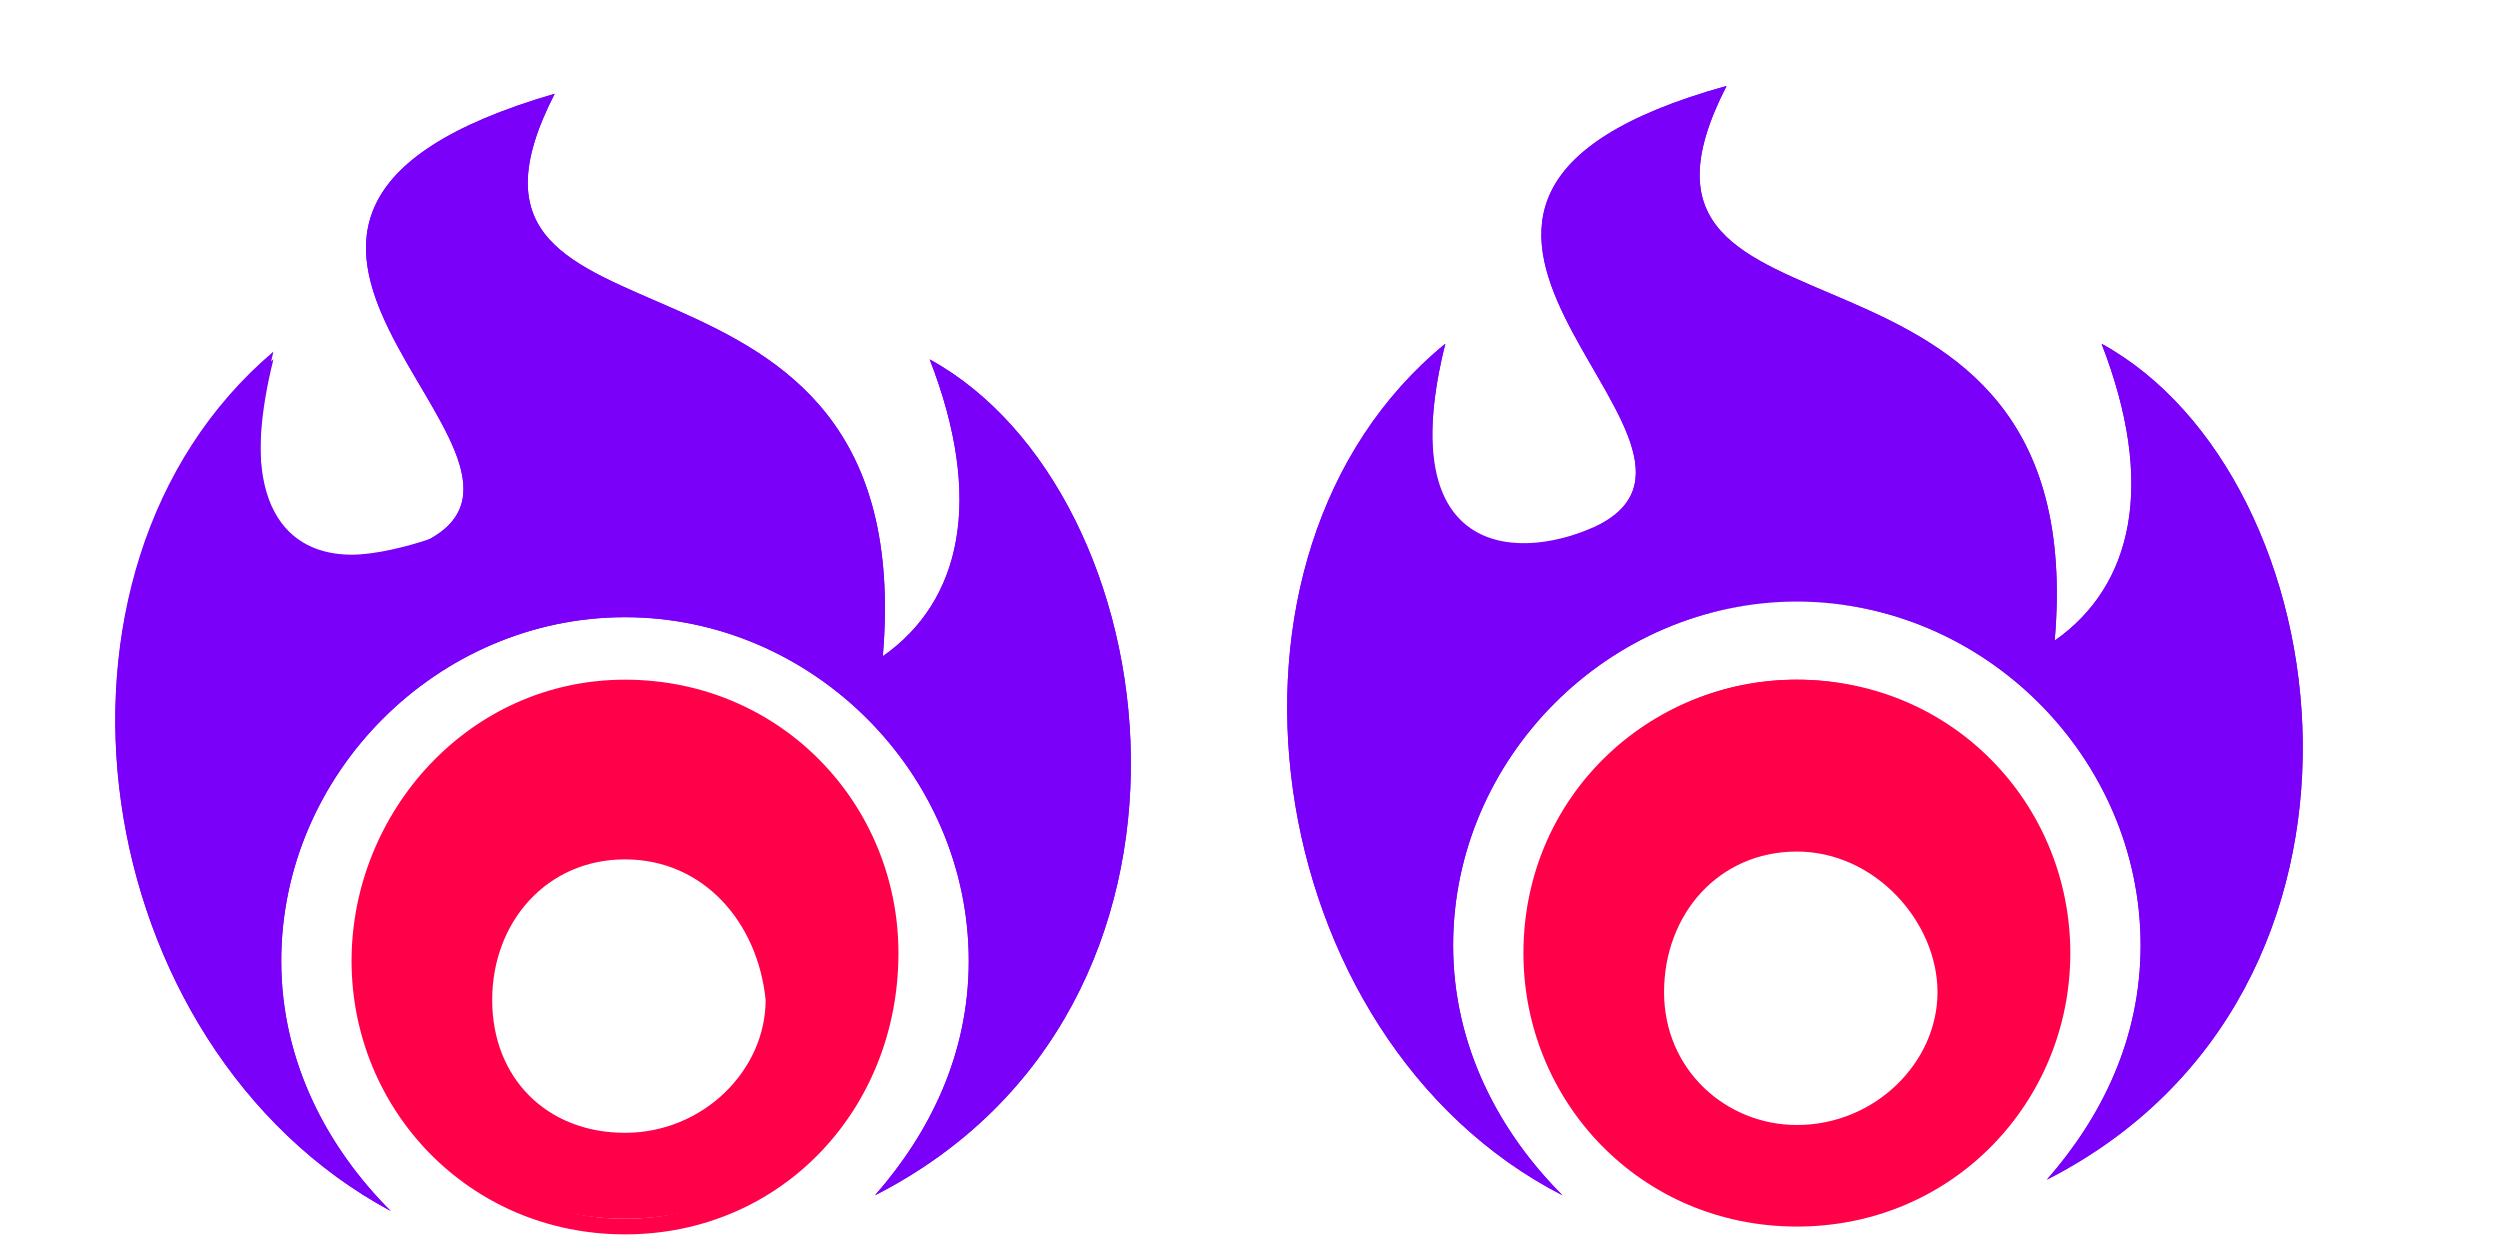
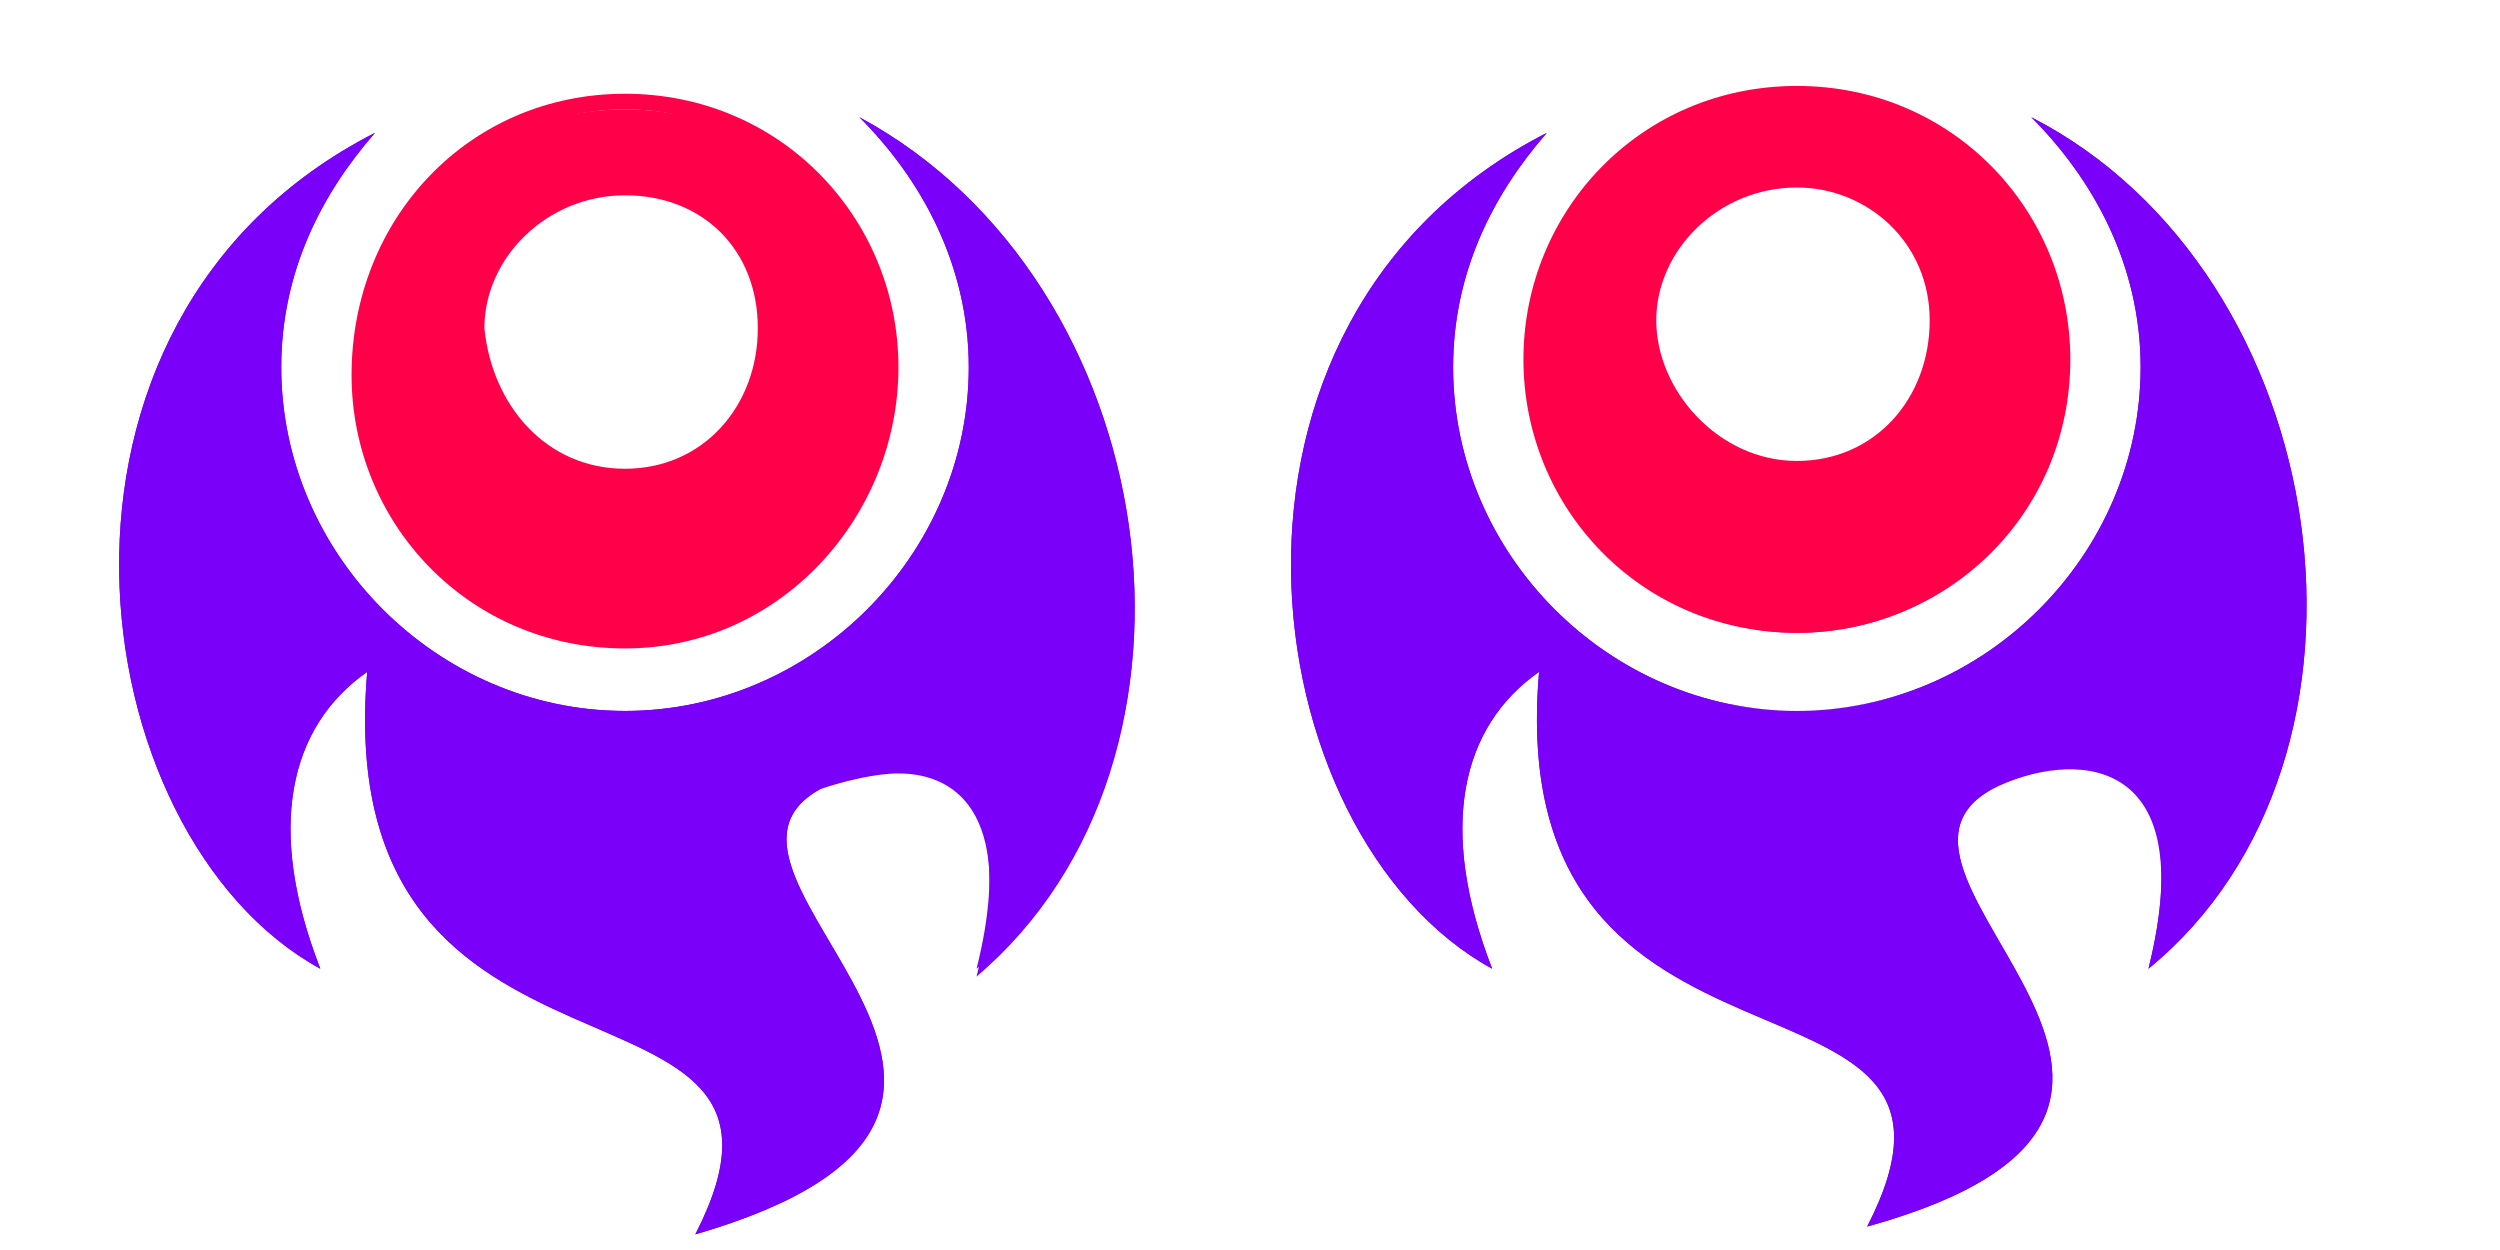
<svg xmlns="http://www.w3.org/2000/svg" version="1.1" id="Calque_1" x="0px" y="0px" viewBox="0 0 32 16" style="enable-background:new 0 0 32 16;" xml:space="preserve">
  <style type="text/css">
	.st0{display:none;fill:#FF0000;}
	.st1{display:none;fill:#E0DDFF;}
	.st2{display:none;fill:#2121FF;}
	.st3{fill:#7A00F9;}
	.st4{fill:#FF0049;}
</style>
  <path class="st0" d="M3,3v1H2v3H1v8h1v-1h1v-1h1v1h1v1h2v-2h2v2h2v-1h1v-1h1v1h1v1h1V7h-1V4h-1V3h-1V2h-2V1H6v1H5H4v1H3z" />
  <path class="st1" d="M8,5v1h2v2H9v1h2V8h1V5h-1V4H9v1H8z" />
  <path class="st2" d="M8,6v2h2V6H8z" />
  <path class="st1" d="M2,5v1h2v2H3v1h2V8h1V5H5V4H3v1H2z" />
  <path class="st2" d="M2,6v2h2V6H2z" />
  <path class="st0" d="M19,3v1h-1v3h-1v7h1v1h2v-1h1v-1h1v1h1v1h2v-1h1v-1h1v1h1v1h2v-1h1V7h-1V4h-1V3h-1V2h-2V1h-4v1h-1h-1v1H19z" />
  <path class="st1" d="M24,5v1h2v2h-1v1h2V8h1V5h-1V4h-2v1H24z" />
  <path class="st2" d="M24,6v2h2V6H24z" />
  <path class="st1" d="M18,5v1h2v2h-1v1h2V8h1V5h-1V4h-2v1H18z" />
  <path class="st2" d="M18,6v2h2V6H18z" />
  <g>
-     <path class="st3" d="M7.1,1.2C1.6,2.8,7.5,5.8,5.5,6.9c-1,0.5-2.7,0.5-2-2.3C0.2,7.3,1.1,13.4,5,15.5c-0.8-0.8-1.4-1.9-1.4-3.2   c0-2.4,2-4.4,4.4-4.4c2.4,0,4.4,2,4.4,4.4c0,1.2-0.5,2.2-1.2,3c4.7-2.4,3.8-9,0.7-10.7c0.7,1.8,0.4,3.1-0.6,3.8   C11.8,2.5,5.2,4.9,7.1,1.2L7.1,1.2z" />
-     <path class="st3" d="M6.6,1.6C6.5,2.1,6.4,2.5,6.6,2.8c0.2,0.6,0.9,0.9,1.7,1.3c1.4,0.6,3.1,1.3,2.8,4.4l0,0.4   c-0.8-0.7-1.9-1.1-3-1.1c-2.5,0-4.6,2.1-4.6,4.6c0,0.7,0.2,1.5,0.5,2.1c-1.2-1.1-2-2.7-2.1-4.5C1.6,8.1,2.1,6.4,3.1,5.2   C3,6,3.1,6.5,3.4,6.9c0.2,0.3,0.6,0.5,1.1,0.5c0.4,0,0.7-0.1,1.1-0.3c0.3-0.2,0.5-0.4,0.5-0.6C6.3,6,6,5.4,5.6,4.8   C5.2,4.1,4.8,3.4,5,2.8C5.2,2.3,5.7,1.9,6.6,1.6z M12.3,5.2c1.2,1,1.9,2.7,1.9,4.6c0,1.9-0.8,3.5-2.1,4.6c0.3-0.7,0.5-1.4,0.5-2.1   c0-1.3-0.6-2.5-1.5-3.4l0.3-0.2C12.4,7.9,12.7,6.6,12.3,5.2L12.3,5.2z M7.1,1.2C1.6,2.8,7.5,5.8,5.5,6.9C5.2,7,4.8,7.1,4.5,7.1   c-0.8,0-1.5-0.6-1-2.6C0.2,7.3,1.1,13.4,5,15.5c-0.8-0.8-1.4-1.9-1.4-3.2c0-2.4,2-4.4,4.4-4.4c2.4,0,4.4,2,4.4,4.4   c0,1.2-0.5,2.2-1.2,3c4.7-2.4,3.8-9,0.7-10.7c0.7,1.8,0.4,3.1-0.6,3.8C11.8,2.5,5.2,4.9,7.1,1.2L7.1,1.2z" />
-     <path class="st4" d="M8,8.8c-1.9,0-3.4,1.5-3.4,3.4s1.5,3.4,3.4,3.4c1.9,0,3.4-1.5,3.4-3.4C11.4,10.4,9.9,8.8,8,8.8z M8,14.6   c-1,0-1.9-0.8-1.9-1.9c0-1,0.8-1.9,1.9-1.9c1,0,1.9,0.8,1.9,1.9S9,14.6,8,14.6z" />
-     <path class="st4" d="M8,15.8c-2,0-3.5-1.6-3.5-3.5S6,8.7,8,8.7s3.5,1.6,3.5,3.5C11.5,14.2,10,15.8,8,15.8z M8,9   c-1.8,0-3.3,1.5-3.3,3.3s1.5,3.3,3.3,3.3s3.3-1.5,3.3-3.3C11.3,10.4,9.8,9,8,9z M8,14.7c-1.1,0-2-0.9-2-2c0-1.1,0.9-2,2-2   c1.1,0,2,0.9,2,2C10,13.8,9.1,14.7,8,14.7z M8,11c-1,0-1.7,0.8-1.7,1.8S7,14.5,8,14.5c1,0,1.8-0.8,1.8-1.7C9.7,11.8,9,11,8,11z" />
+     <path class="st3" d="M8.9,15.8c5.5-1.6-0.4-4.6,1.6-5.7c1-0.5,2.7-0.5,2,2.3c3.3-2.7,2.4-8.8-1.5-10.9c0.8,0.8,1.4,1.9,1.4,3.2   c0,2.4-2,4.4-4.4,4.4s-4.4-2-4.4-4.4c0-1.2,0.5-2.2,1.2-3c-4.7,2.4-3.8,9-0.7,10.7c-0.7-1.8-0.4-3.1,0.6-3.8   C4.2,14.5,10.8,12.1,8.9,15.8L8.9,15.8z" />
+     <path class="st3" d="M9.4,15.4c0.1-0.5,0.2-0.9,0-1.2c-0.2-0.6-0.9-0.9-1.7-1.3c-1.4-0.6-3.1-1.3-2.8-4.4V8.1   c0.8,0.7,1.9,1.1,3,1.1c2.5,0,4.6-2.1,4.6-4.6c0-0.7-0.2-1.5-0.5-2.1c1.2,1.1,2,2.7,2.1,4.5c0.3,1.9-0.2,3.6-1.2,4.8   c0.1-0.8,0-1.3-0.3-1.7c-0.2-0.3-0.6-0.5-1.1-0.5c-0.4,0-0.7,0.1-1.1,0.3c-0.3,0.2-0.5,0.4-0.5,0.6c-0.2,0.5,0.1,1.1,0.5,1.7   c0.4,0.7,0.8,1.4,0.6,2C10.8,14.7,10.3,15.1,9.4,15.4z M3.7,11.8c-1.2-1-1.9-2.7-1.9-4.6s0.8-3.5,2.1-4.6C3.6,3.3,3.4,4,3.4,4.7   C3.4,6,4,7.2,4.9,8.1L4.6,8.3C3.6,9.1,3.3,10.4,3.7,11.8L3.7,11.8z M8.9,15.8c5.5-1.6-0.4-4.6,1.6-5.7c0.3-0.1,0.7-0.2,1-0.2   c0.8,0,1.5,0.6,1,2.6c3.3-2.8,2.4-8.9-1.5-11c0.8,0.8,1.4,1.9,1.4,3.2c0,2.4-2,4.4-4.4,4.4s-4.4-2-4.4-4.4c0-1.2,0.5-2.2,1.2-3   c-4.7,2.4-3.8,9-0.7,10.7c-0.7-1.8-0.4-3.1,0.6-3.8C4.2,14.5,10.8,12.1,8.9,15.8L8.9,15.8z" />
+     <path class="st4" d="M8,8.2c1.9,0,3.4-1.5,3.4-3.4S9.9,1.4,8,1.4S4.6,2.9,4.6,4.8C4.6,6.6,6.1,8.2,8,8.2z M8,2.4   c1,0,1.9,0.8,1.9,1.9c0,1-0.8,1.9-1.9,1.9c-1,0-1.9-0.8-1.9-1.9S7,2.4,8,2.4z" />
+     <path class="st4" d="M8,1.2c2,0,3.5,1.6,3.5,3.5S10,8.3,8,8.3S4.5,6.7,4.5,4.8C4.5,2.8,6,1.2,8,1.2z M8,8c1.8,0,3.3-1.5,3.3-3.3   S9.8,1.4,8,1.4S4.7,2.9,4.7,4.7C4.7,6.6,6.2,8,8,8z M8,2.3c1.1,0,2,0.9,2,2s-0.9,2-2,2c-1.1,0-2-0.9-2-2S6.9,2.3,8,2.3z M8,6   c1,0,1.7-0.8,1.7-1.8S9,2.5,8,2.5S6.2,3.3,6.2,4.2C6.3,5.2,7,6,8,6z" />
  </g>
  <g>
-     <path class="st3" d="M22.1,1.1c-5.4,1.5,0.4,4.5-1.6,5.6c-1,0.5-2.7,0.5-2-2.3c-3.3,2.7-2.4,8.9,1.5,10.9c-0.8-0.8-1.4-1.9-1.4-3.2   c0-2.4,2-4.4,4.4-4.4c2.4,0,4.4,2,4.4,4.4c0,1.2-0.5,2.2-1.2,3c4.7-2.4,3.8-9,0.7-10.7c0.7,1.8,0.4,3.1-0.6,3.8   C26.8,2.4,20.2,4.8,22.1,1.1L22.1,1.1z" />
-     <path class="st3" d="M21.6,1.5c-0.2,0.5-0.2,0.8-0.1,1.2c0.2,0.6,0.9,0.9,1.7,1.3c1.4,0.6,3.1,1.3,2.8,4.4l0,0.4   c-0.8-0.7-1.9-1.1-3-1.1c-2.5,0-4.6,2.1-4.6,4.6c0,0.7,0.2,1.5,0.5,2.1c-1.2-1.1-2-2.7-2.1-4.5c-0.2-1.8,0.3-3.5,1.4-4.7   c-0.1,0.7,0,1.3,0.3,1.7c0.2,0.3,0.6,0.5,1.1,0.5c0.4,0,0.7-0.1,1.1-0.3c0.3-0.2,0.5-0.4,0.5-0.6c0.1-0.5-0.2-1.1-0.6-1.7   c-0.4-0.7-0.8-1.4-0.6-2C20.2,2.2,20.7,1.8,21.6,1.5z M27.3,5.1c1.2,1,1.9,2.7,1.9,4.6c0,1.9-0.8,3.5-2.1,4.6   c0.3-0.7,0.5-1.4,0.5-2.1c0-1.3-0.6-2.5-1.5-3.4l0.3-0.2C27.4,7.8,27.7,6.5,27.3,5.1L27.3,5.1z M22.1,1.1c-5.4,1.5,0.4,4.5-1.6,5.6   c-0.3,0.2-0.7,0.3-1,0.3c-0.8,0-1.5-0.6-1-2.6c-3.3,2.7-2.4,8.9,1.5,10.9c-0.8-0.8-1.4-1.9-1.4-3.2c0-2.4,2-4.4,4.4-4.4   c2.4,0,4.4,2,4.4,4.4c0,1.2-0.5,2.2-1.2,3c4.7-2.4,3.8-9,0.7-10.7c0.7,1.8,0.4,3.1-0.6,3.8C26.8,2.4,20.2,4.8,22.1,1.1L22.1,1.1z" />
-     <path class="st4" d="M23,8.7c-1.9,0-3.4,1.5-3.4,3.4c0,1.9,1.5,3.4,3.4,3.4c1.9,0,3.4-1.5,3.4-3.4C26.4,10.3,24.9,8.7,23,8.7z    M23,14.5c-1,0-1.9-0.8-1.9-1.9c0-1,0.8-1.9,1.9-1.9c1,0,1.9,0.8,1.9,1.9S24,14.5,23,14.5z" />
-     <path class="st4" d="M23,15.7c-2,0-3.5-1.6-3.5-3.5c0-2,1.6-3.5,3.5-3.5c2,0,3.5,1.6,3.5,3.5C26.5,14.1,25,15.7,23,15.7z M23,8.8   c-1.8,0-3.3,1.5-3.3,3.3c0,1.8,1.5,3.3,3.3,3.3c1.8,0,3.3-1.5,3.3-3.3S24.8,8.8,23,8.8z M23,14.6c-1.1,0-2-0.9-2-2c0-1.1,0.9-2,2-2   c1.1,0,2,0.9,2,2C25,13.7,24.1,14.6,23,14.6z M23,10.9c-1,0-1.7,0.8-1.7,1.8s0.8,1.7,1.7,1.7c1,0,1.8-0.8,1.8-1.7S24,10.9,23,10.9z   " />
+     <path class="st3" d="M23.9,15.7c5.4-1.5-0.4-4.5,1.6-5.6c1-0.5,2.7-0.5,2,2.3c3.3-2.7,2.4-8.9-1.5-10.9c0.8,0.8,1.4,1.9,1.4,3.2   c0,2.4-2,4.4-4.4,4.4s-4.4-2-4.4-4.4c0-1.2,0.5-2.2,1.2-3c-4.7,2.4-3.8,9-0.7,10.7c-0.7-1.8-0.4-3.1,0.6-3.8   C19.2,14.4,25.8,12,23.9,15.7L23.9,15.7z" />
+     <path class="st3" d="M24.4,15.3c0.2-0.5,0.2-0.8,0.1-1.2c-0.2-0.6-0.9-0.9-1.7-1.3c-1.4-0.6-3.1-1.3-2.8-4.4V8   c0.8,0.7,1.9,1.1,3,1.1c2.5,0,4.6-2.1,4.6-4.6c0-0.7-0.2-1.5-0.5-2.1c1.2,1.1,2,2.7,2.1,4.5c0.2,1.8-0.3,3.5-1.4,4.7   c0.1-0.7,0-1.3-0.3-1.7c-0.2-0.3-0.6-0.5-1.1-0.5c-0.4,0-0.7,0.1-1.1,0.3c-0.3,0.2-0.5,0.4-0.5,0.6c-0.1,0.5,0.2,1.1,0.6,1.7   c0.4,0.7,0.8,1.4,0.6,2C25.8,14.6,25.3,15,24.4,15.3z M18.7,11.7c-1.2-1-1.9-2.7-1.9-4.6s0.8-3.5,2.1-4.6c-0.3,0.7-0.5,1.4-0.5,2.1   c0,1.3,0.6,2.5,1.5,3.4l-0.3,0.2C18.6,9,18.3,10.3,18.7,11.7L18.7,11.7z M23.9,15.7c5.4-1.5-0.4-4.5,1.6-5.6c0.3-0.2,0.7-0.3,1-0.3   c0.8,0,1.5,0.6,1,2.6c3.3-2.7,2.4-8.9-1.5-10.9c0.8,0.8,1.4,1.9,1.4,3.2c0,2.4-2,4.4-4.4,4.4s-4.4-2-4.4-4.4c0-1.2,0.5-2.2,1.2-3   c-4.7,2.4-3.8,9-0.7,10.7c-0.7-1.8-0.4-3.1,0.6-3.8C19.2,14.4,25.8,12,23.9,15.7L23.9,15.7z" />
+     <path class="st4" d="M23,8.1c1.9,0,3.4-1.5,3.4-3.4S24.9,1.3,23,1.3s-3.4,1.5-3.4,3.4C19.6,6.5,21.1,8.1,23,8.1z M23,2.3   c1,0,1.9,0.8,1.9,1.9c0,1-0.8,1.9-1.9,1.9c-1,0-1.9-0.8-1.9-1.9S22,2.3,23,2.3z" />
+     <path class="st4" d="M23,1.1c2,0,3.5,1.6,3.5,3.5c0,2-1.6,3.5-3.5,3.5c-2,0-3.5-1.6-3.5-3.5S21,1.1,23,1.1z M23,8   c1.8,0,3.3-1.5,3.3-3.3S24.8,1.4,23,1.4s-3.3,1.5-3.3,3.3S21.2,8,23,8z M23,2.2c1.1,0,2,0.9,2,2s-0.9,2-2,2s-2-0.9-2-2   S21.9,2.2,23,2.2z M23,5.9c1,0,1.7-0.8,1.7-1.8S23.9,2.4,23,2.4c-1,0-1.8,0.8-1.8,1.7S22,5.9,23,5.9z" />
  </g>
</svg>
